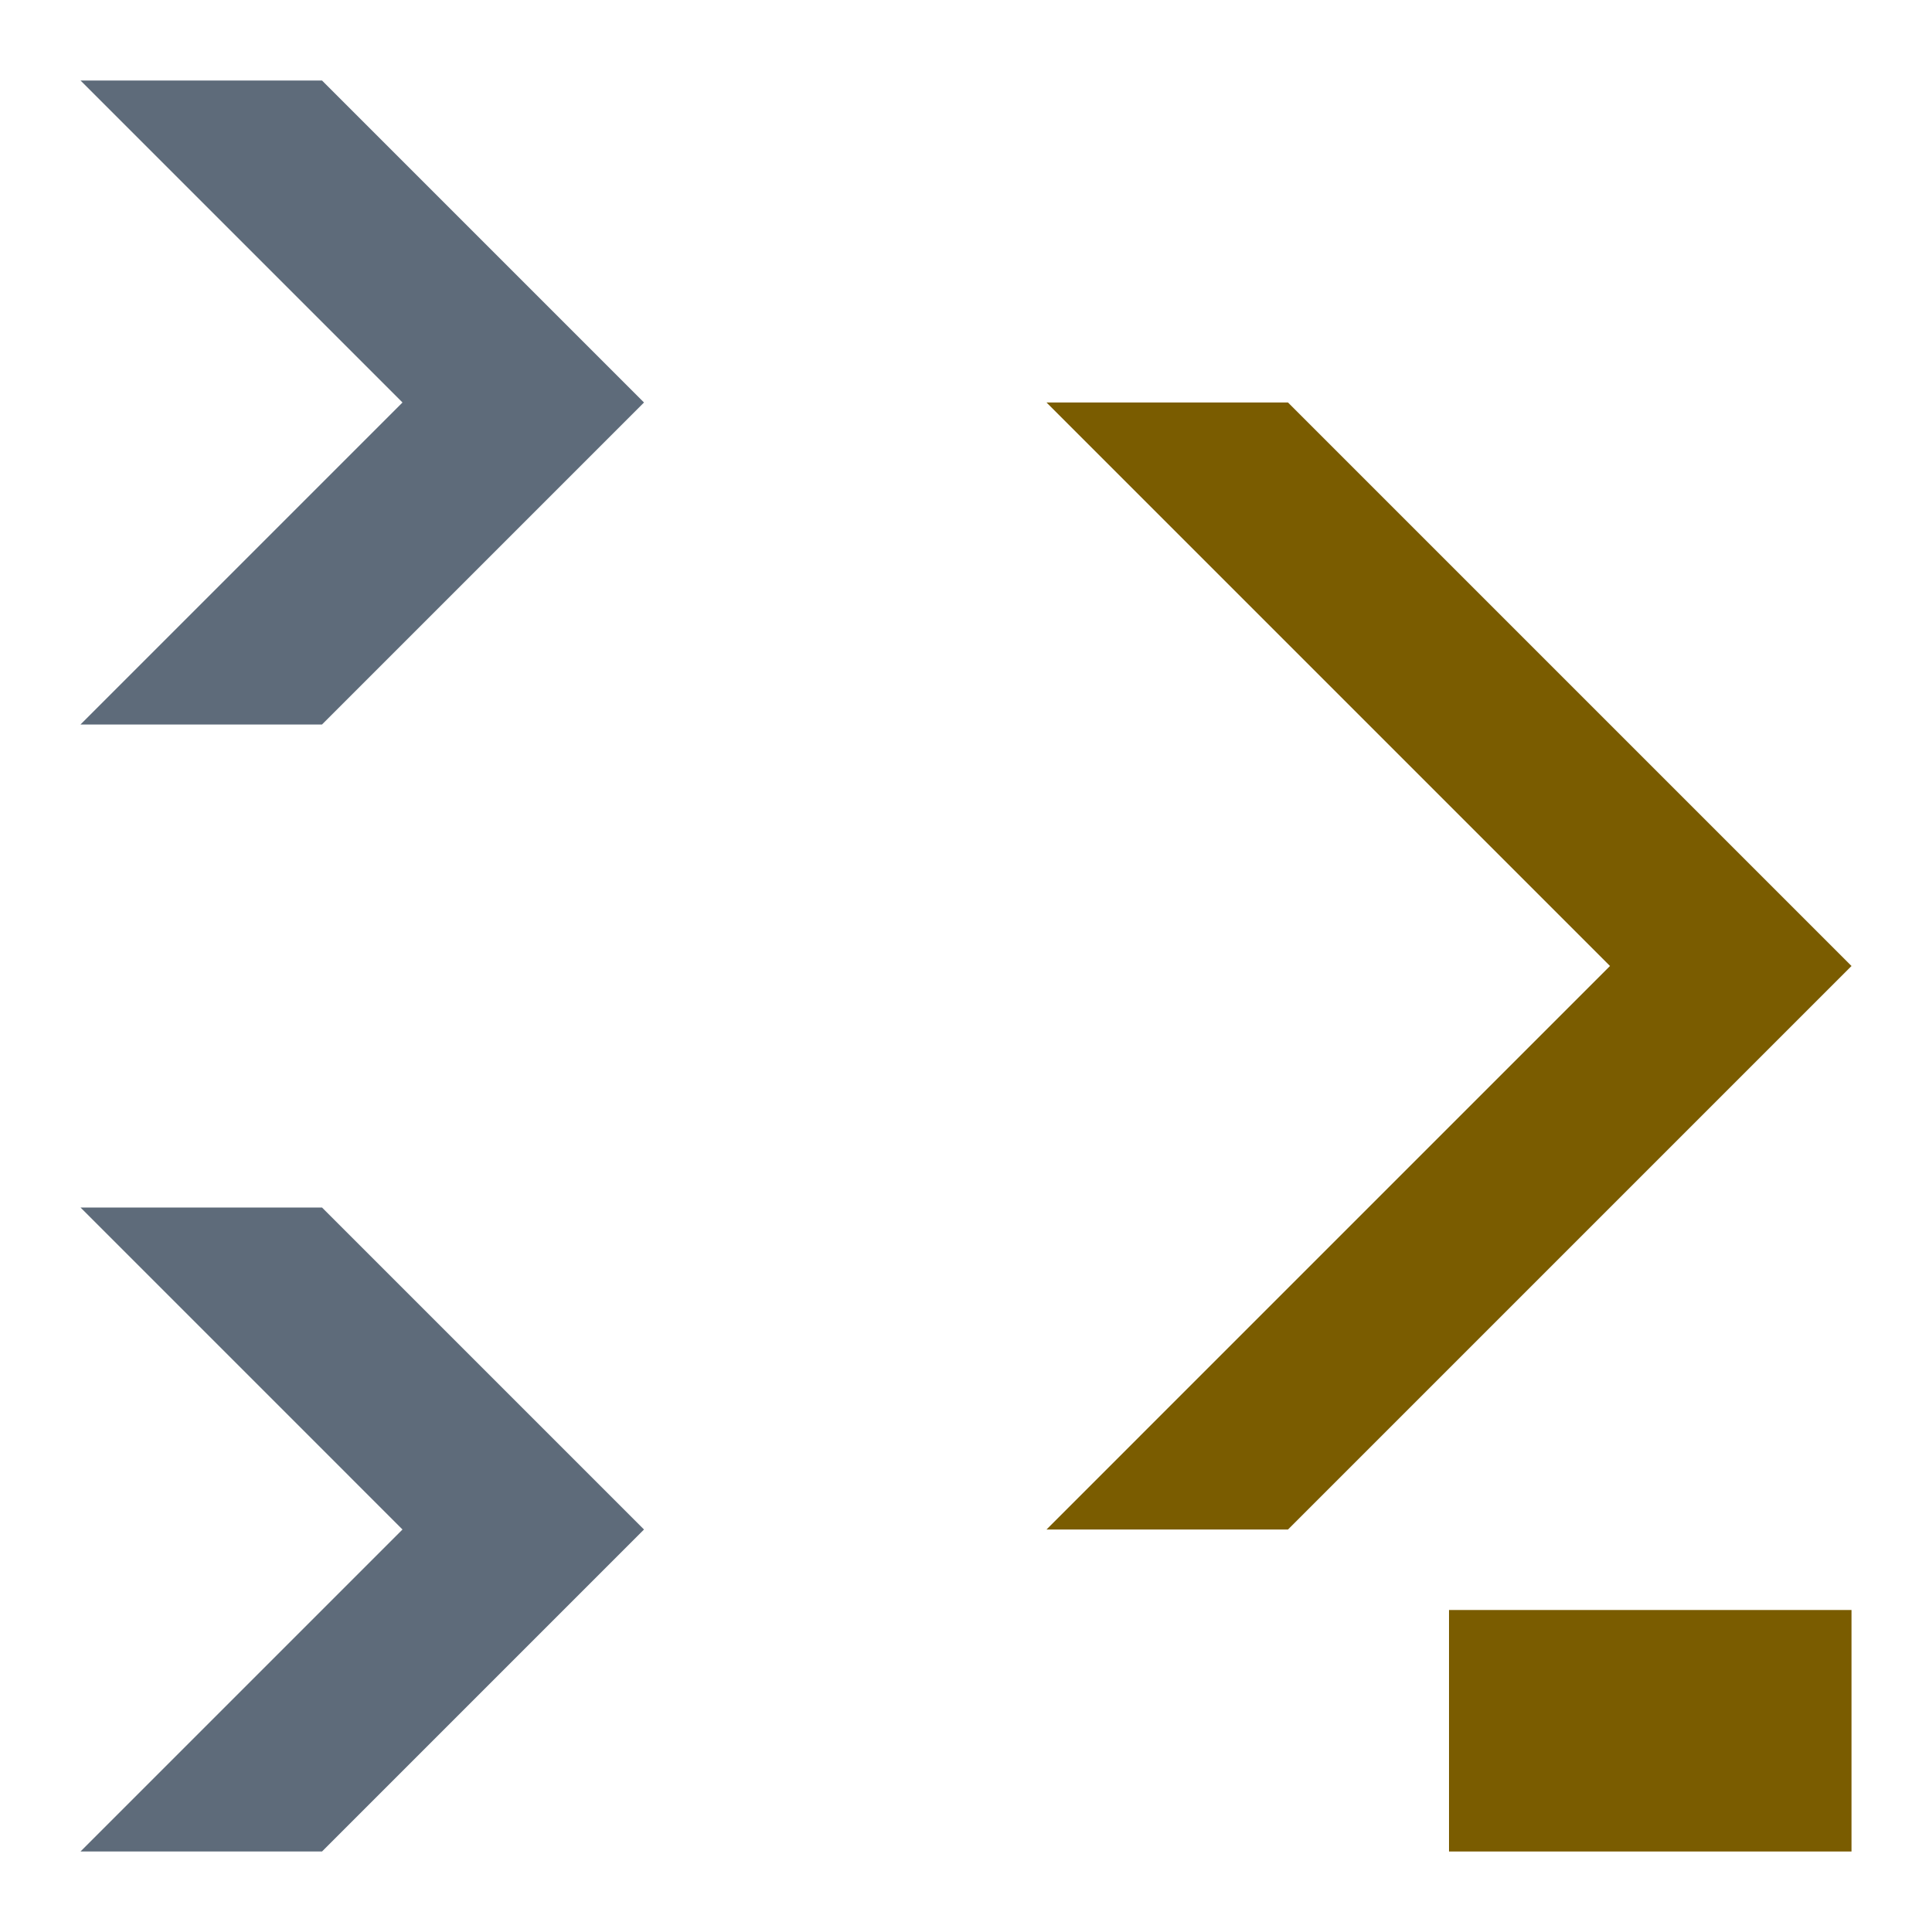
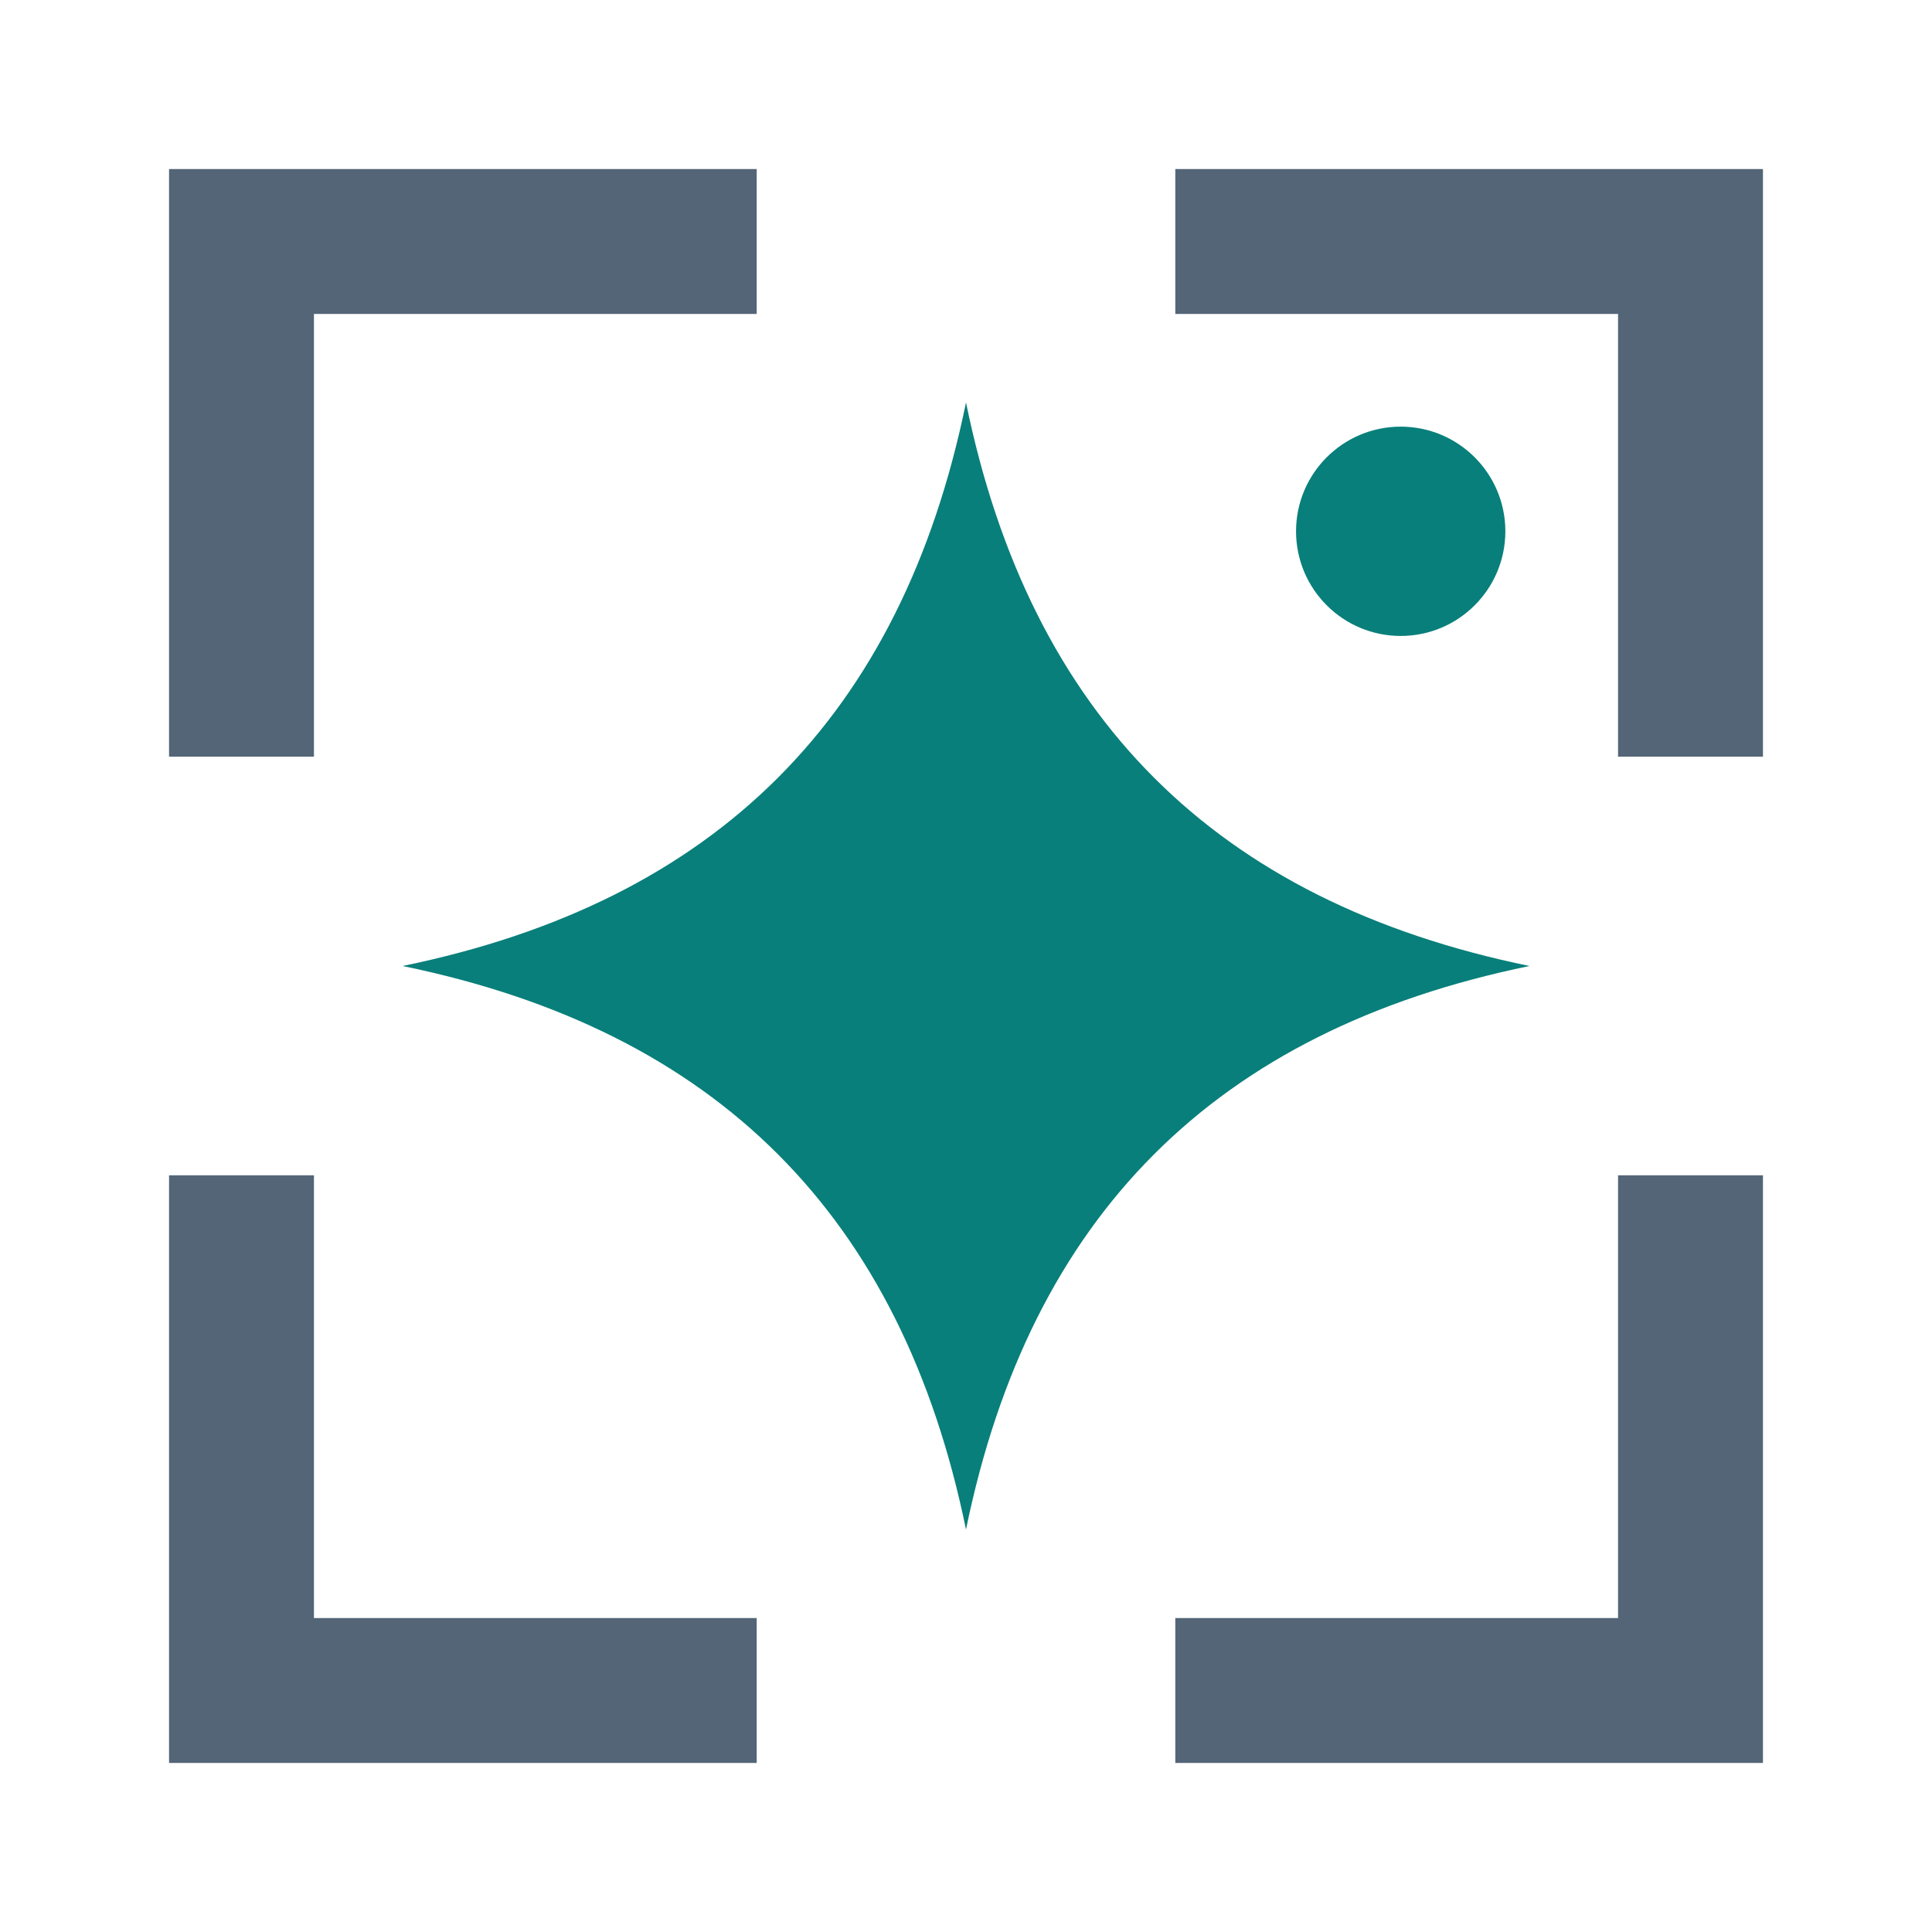
<svg xmlns="http://www.w3.org/2000/svg" viewBox="0 0 24 24" width="88" height="88" role="img">
-   <polygon points="1,1 4,1 8,5 4,9 1,9 5,5" fill="#5E6B7A" />
-   <polygon points="1,15 4,15 8,19 4,23 1,23 5,19" fill="#5E6B7A" />
-   <polygon points="13,5 16,5 23,12 16,19 13,19 20,12" fill="#7A5C00" />
-   <rect x="18" y="20" width="5" height="3" fill="#7A5C00" />
+   <path d="M3 8.5V3h5.5M15.5 3H21v5.5M21 15.5V21h-5.5M8.5 21H3v-5.5" fill="none" stroke="#536577" stroke-width="1.8" stroke-linecap="square" />
+   <path d="M12 5c.8 3.9 3.1 6.2 7 7-3.9.8-6.2 3.1-7 7-.8-3.9-3.1-6.2-7-7 3.9-.8 6.2-3.1 7-7z" fill="#087F7A" />
+   <circle cx="17.4" cy="6.6" r="1.3" fill="#087F7A" />
</svg>
